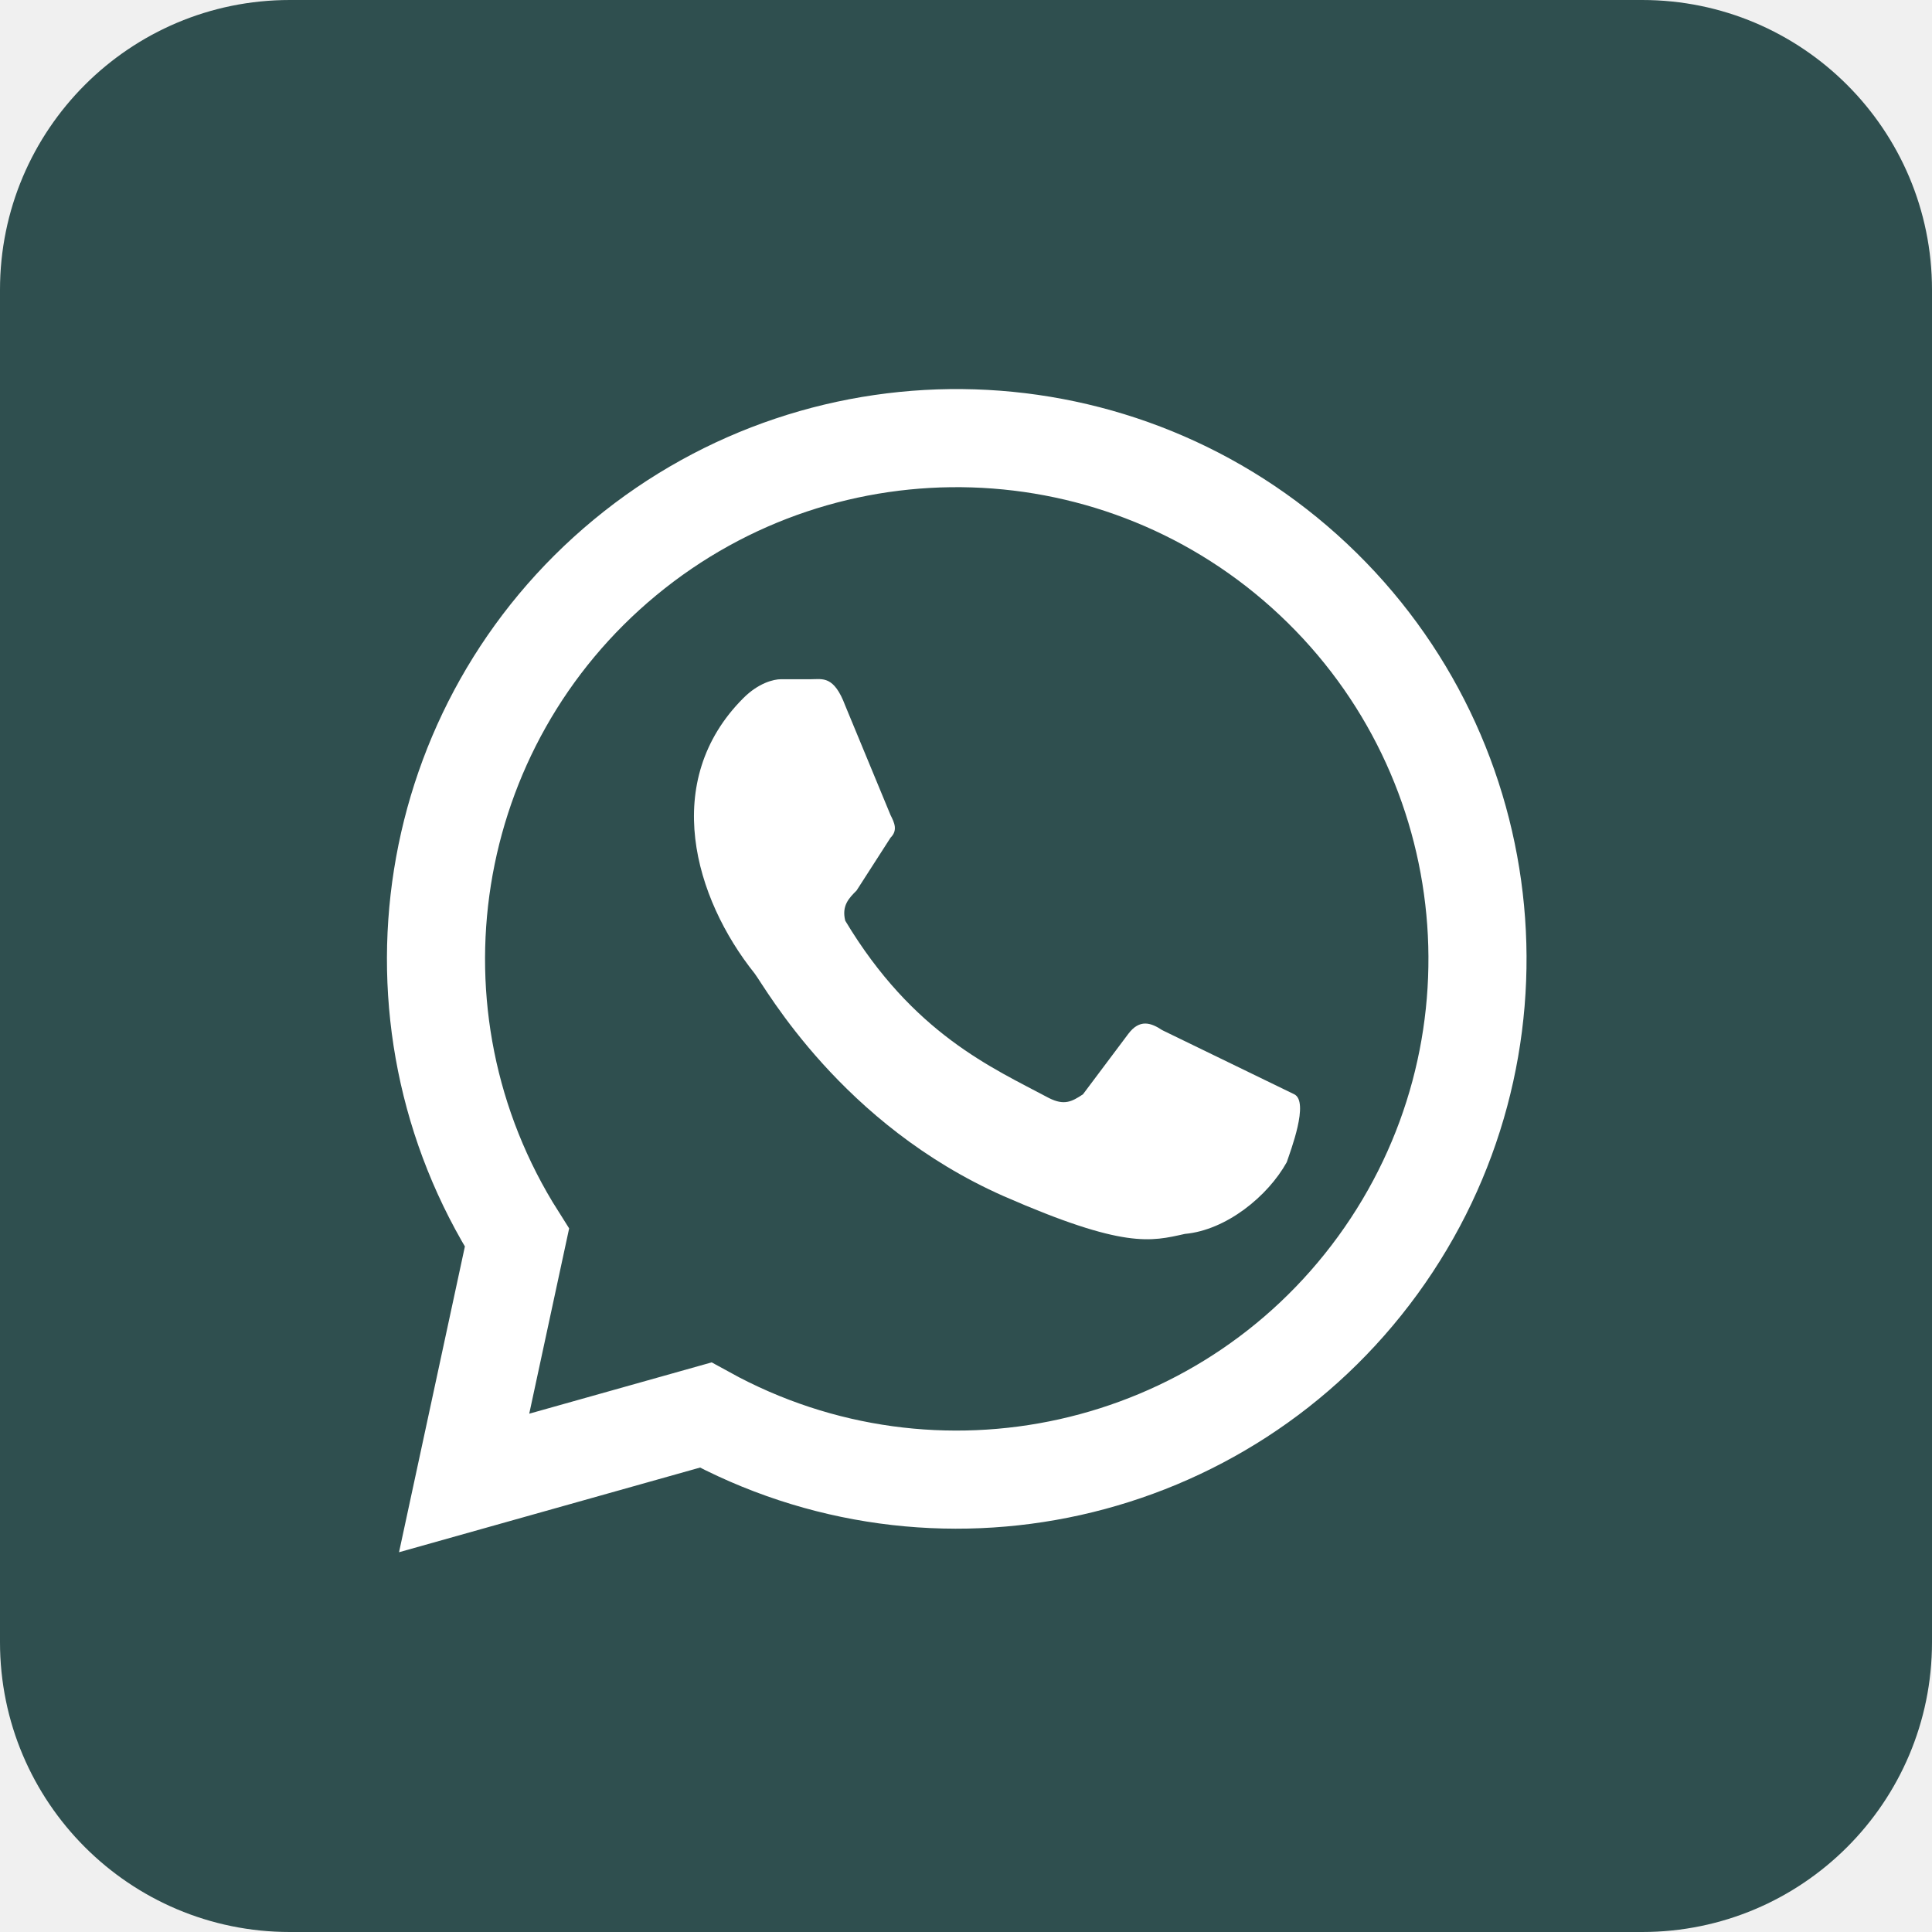
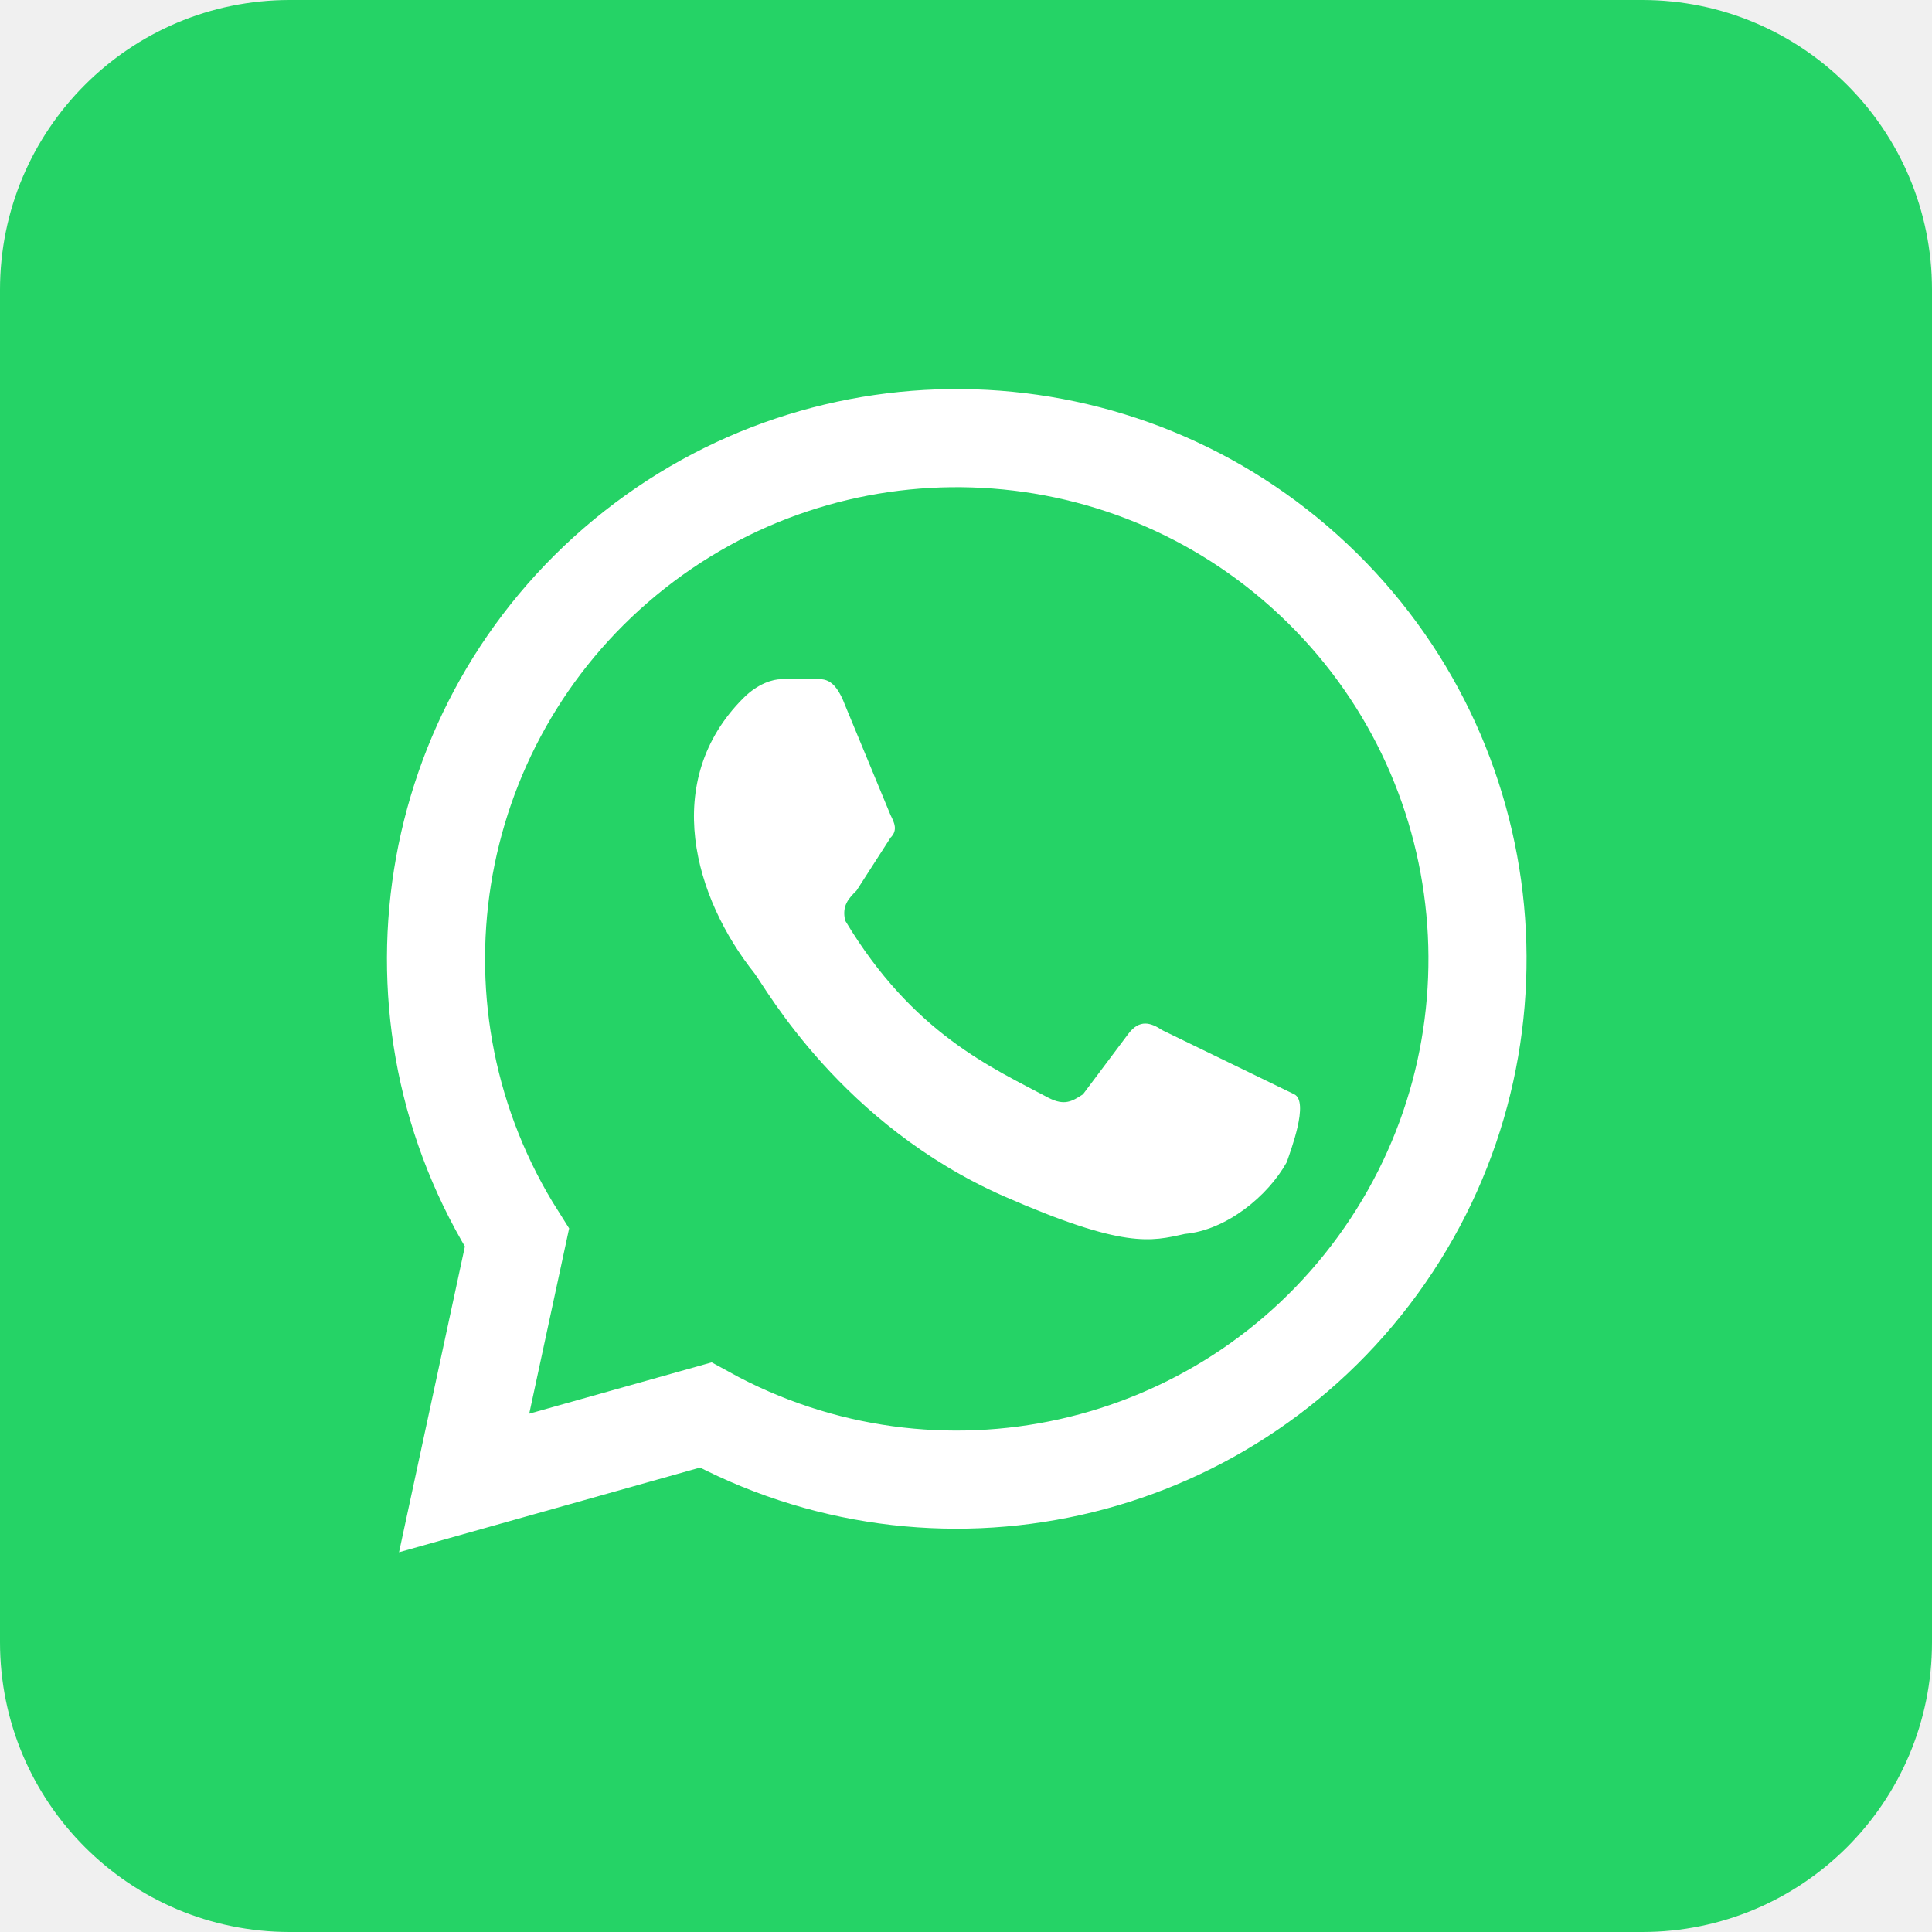
- <svg xmlns="http://www.w3.org/2000/svg" aria-label="WhatsApp" role="img" width="512" height="512" style="">
-   <rect id="backgroundrect" width="100%" height="100%" x="0" y="0" fill="none" stroke="none" />
-   <g class="currentLayer" style="">
-     <rect width="512" height="512" rx="15%" fill="#2f4f4f" id="svg_1" class="" fill-opacity="1" />
-     <path fill="#2f4f4f" stroke="#fff" stroke-width="26" d="M123 393l14-65a138 138 0 1150 47z" id="svg_2" class="" fill-opacity="1" />
-     <path fill="#fff" d="M308 273c-3-2-6-3-9 1l-12 16c-3 2-5 3-9 1-15-8-36-17-54-47-1-4 1-6 3-8l9-14c2-2 1-4 0-6l-12-29c-3-8-6-7-9-7h-8c-2 0-6 1-10 5-22 22-13 53 3 73 3 4 23 40 66 59 32 14 39 12 48 10 11-1 22-10 27-19 1-3 6-16 2-18" id="svg_3" />
-   </g>
+ <svg xmlns="http://www.w3.org/2000/svg" aria-label="WhatsApp" role="img" viewBox="0 0 512 512">
+   <rect width="512" height="512" rx="15%" fill="#25d366" />
+   <path fill="#25d366" stroke="#fff" stroke-width="26" d="M123 393l14-65a138 138 0 1150 47z" />
+   <path fill="#fff" d="M308 273c-3-2-6-3-9 1l-12 16c-3 2-5 3-9 1-15-8-36-17-54-47-1-4 1-6 3-8l9-14c2-2 1-4 0-6l-12-29c-3-8-6-7-9-7h-8c-2 0-6 1-10 5-22 22-13 53 3 73 3 4 23 40 66 59 32 14 39 12 48 10 11-1 22-10 27-19 1-3 6-16 2-18" />
</svg>
